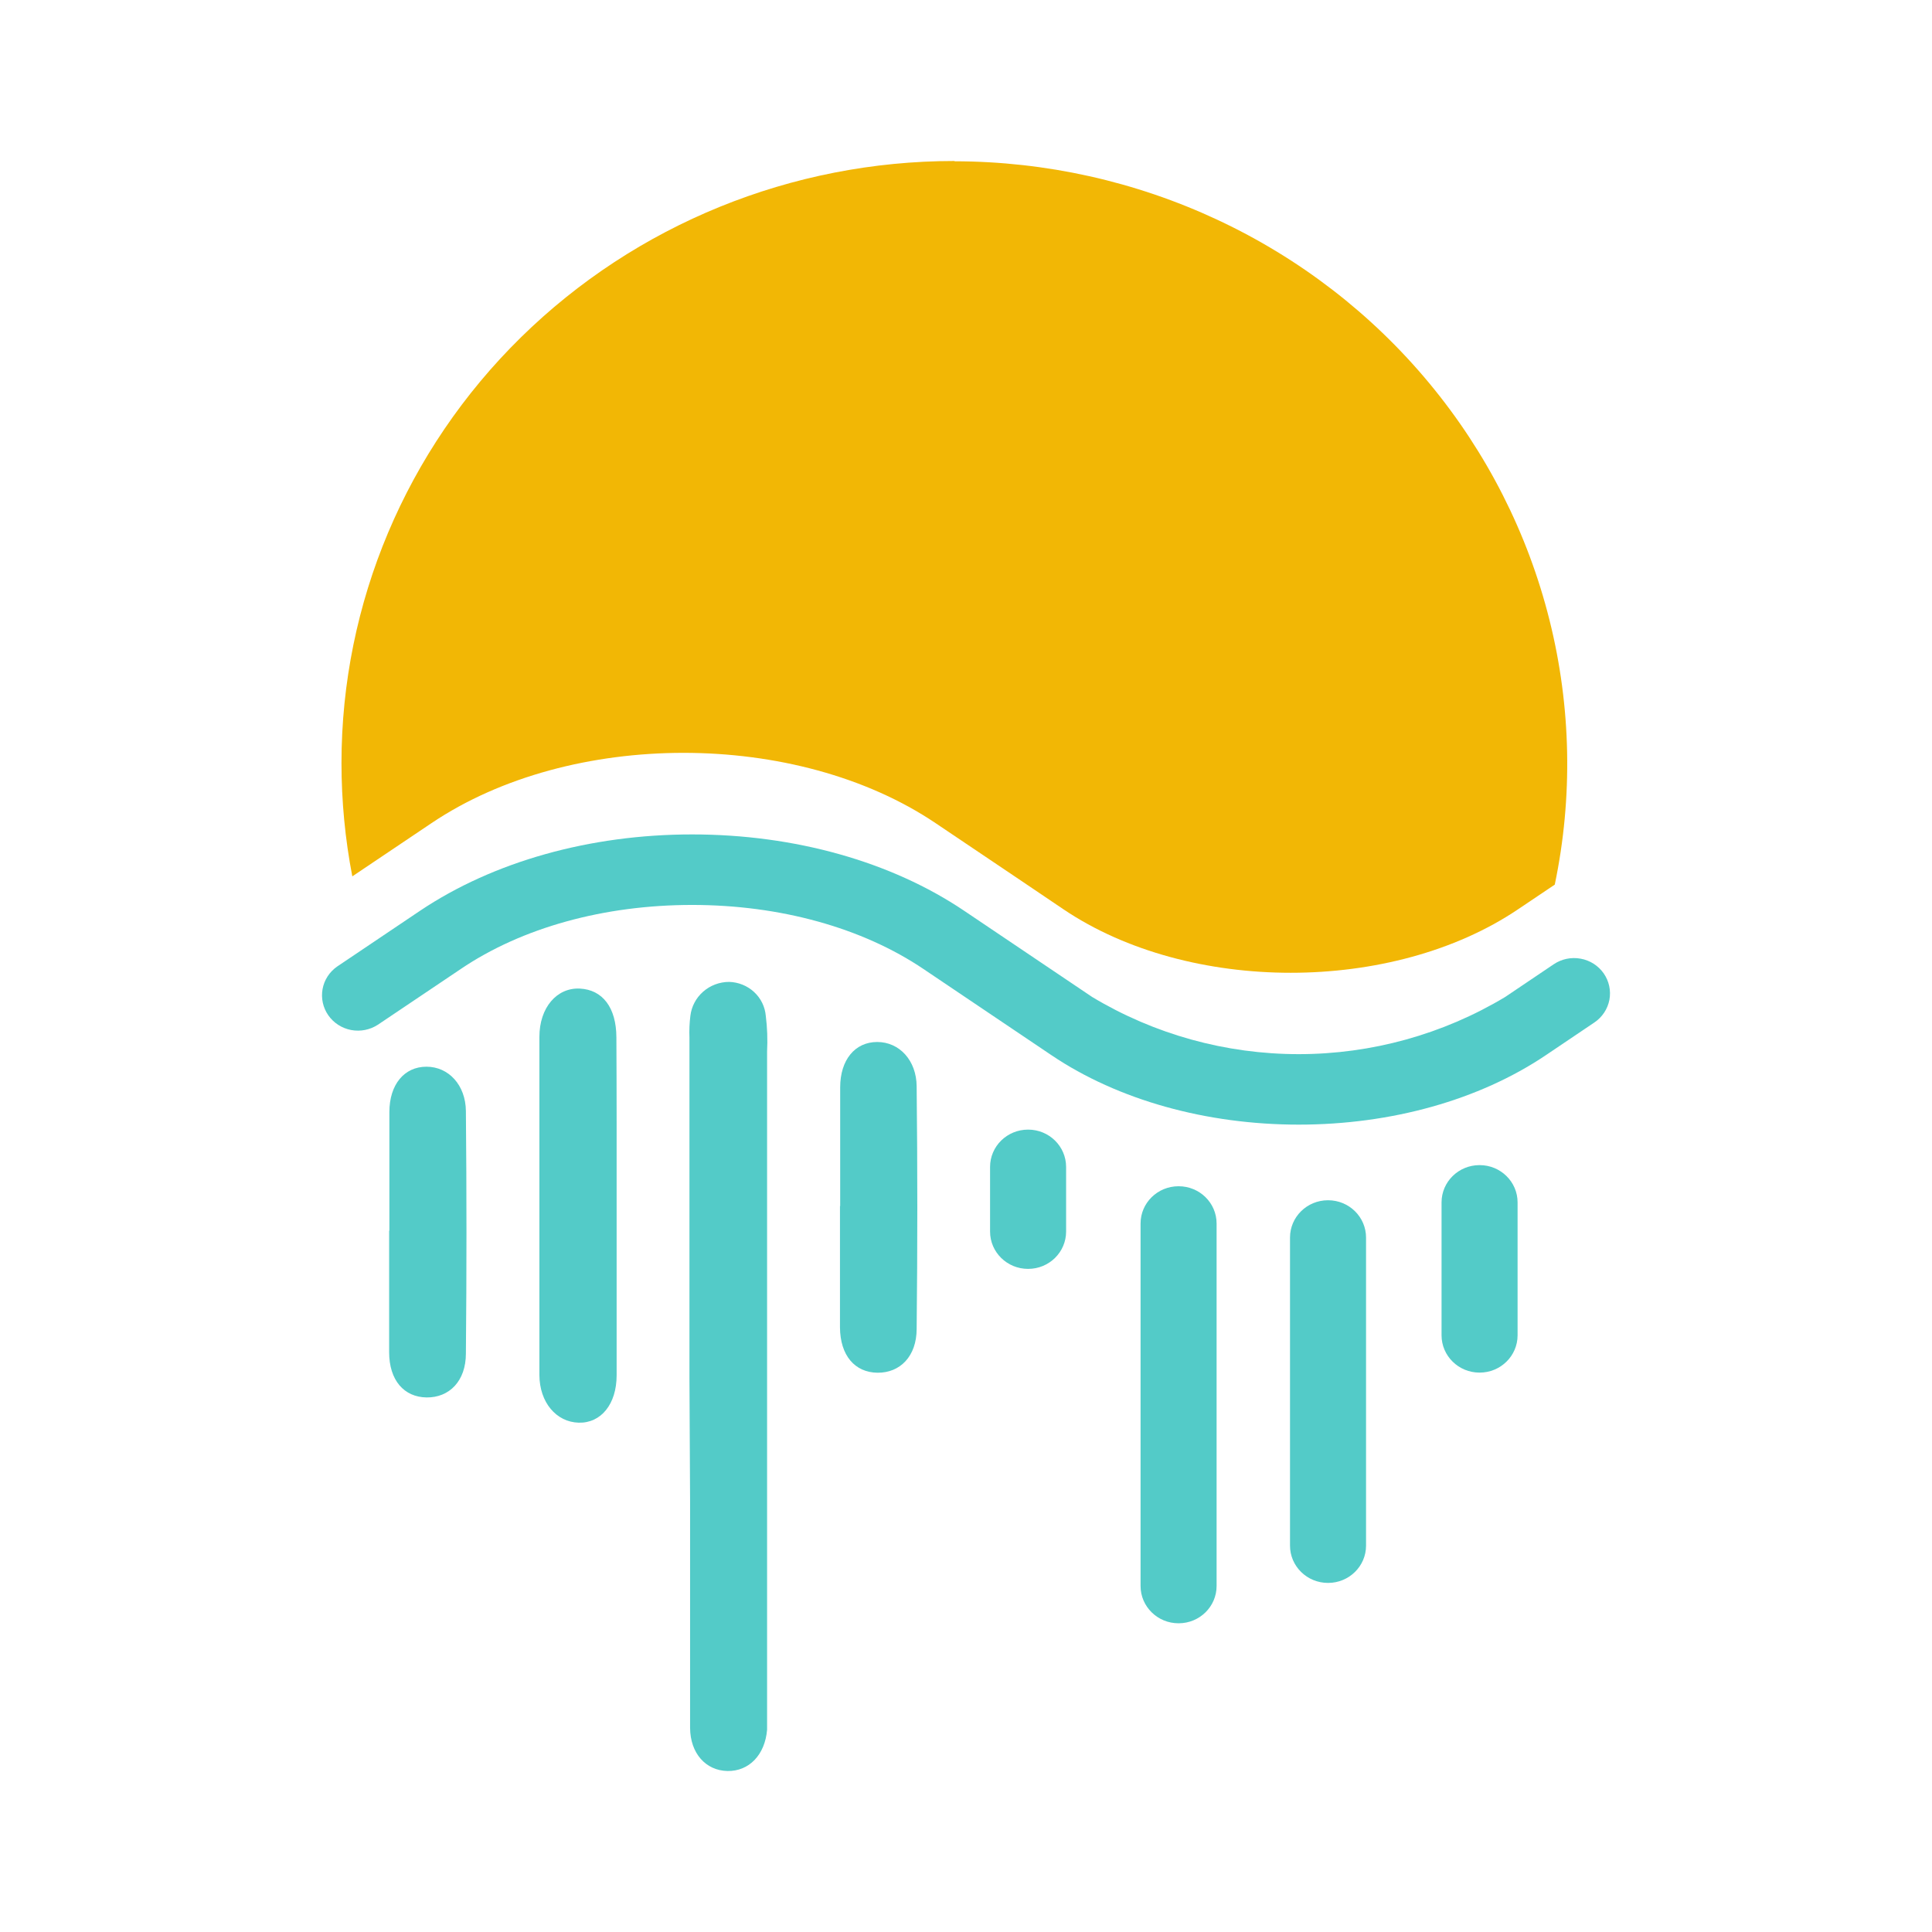
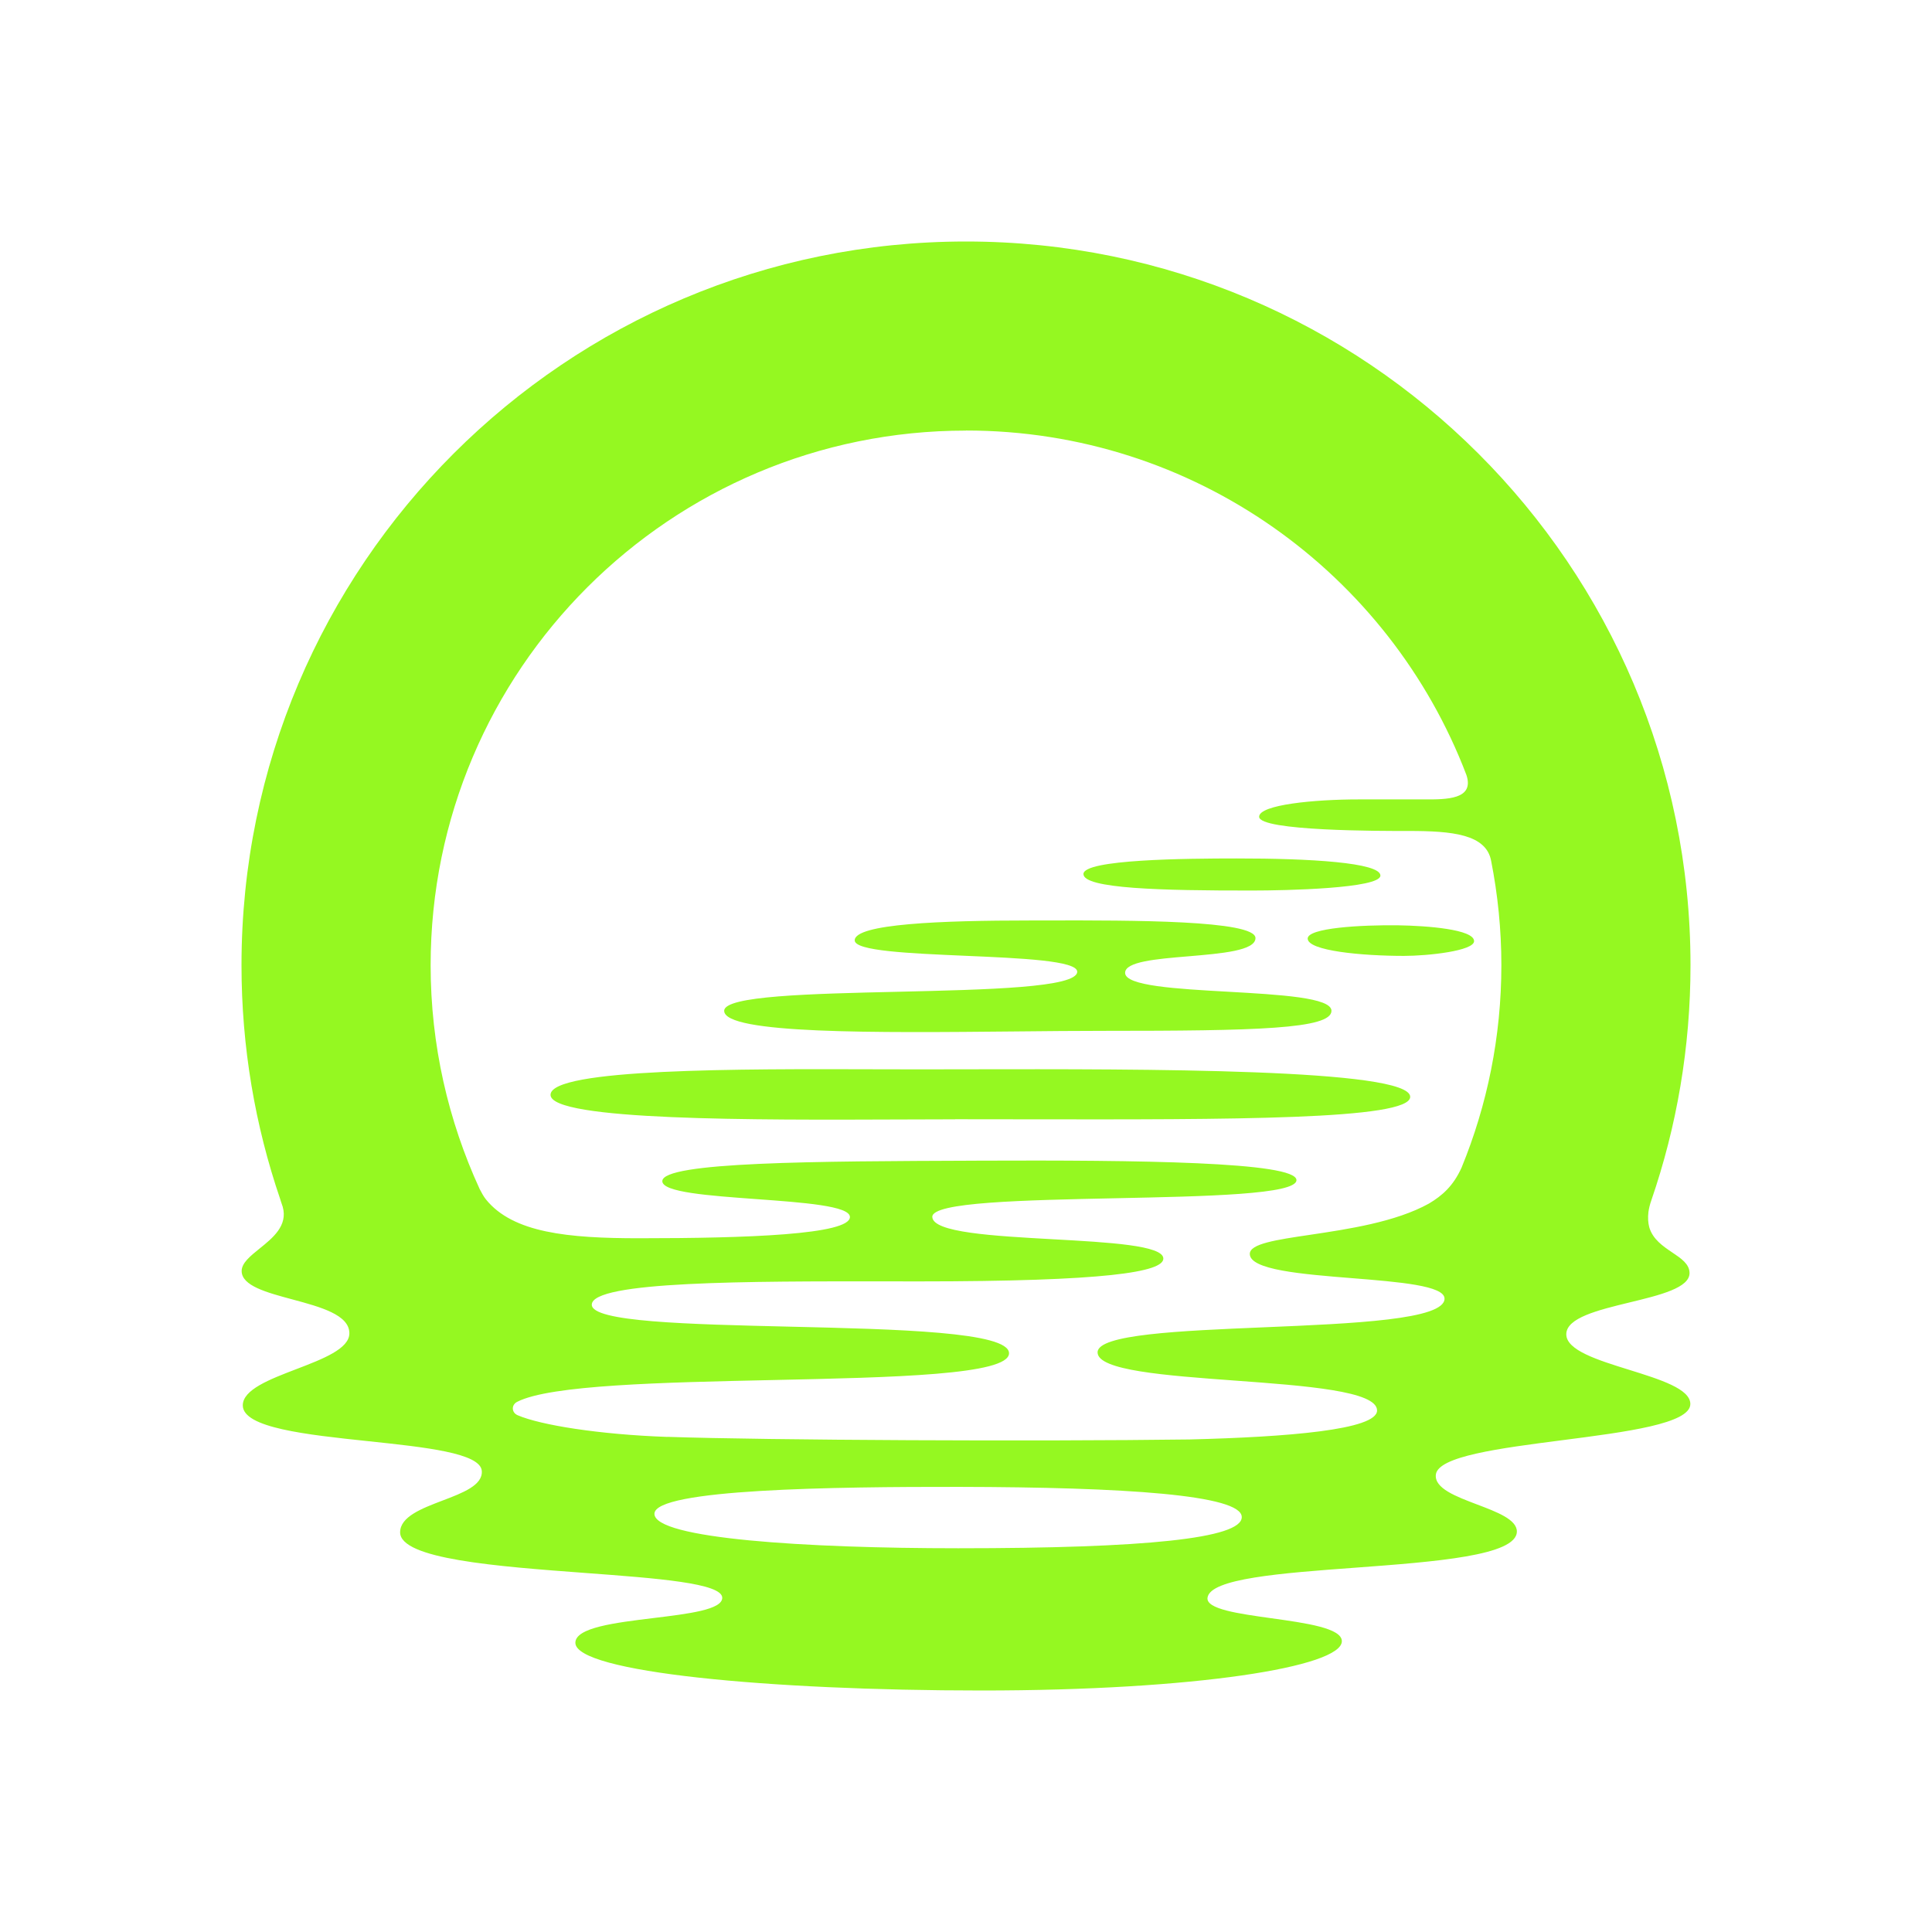
<svg xmlns="http://www.w3.org/2000/svg" width="48" height="48" viewBox="0 0 48 48" fill="none">
-   <path d="M23.709 4C19.671 4 15.799 5.576 12.943 8.381C10.088 11.185 8.484 14.99 8.484 18.956C8.484 19.901 8.574 20.844 8.753 21.773L10.72 20.451C14.177 18.122 19.786 18.122 23.245 20.451L25.309 21.84L26.427 22.595C29.544 24.693 34.593 24.693 37.71 22.595L38.628 21.978C39.081 19.805 39.036 17.56 38.497 15.406C37.958 13.251 36.938 11.242 35.511 9.522C34.085 7.802 32.288 6.415 30.249 5.462C28.21 4.508 25.981 4.011 23.722 4.007L23.709 4Z" fill="#F2B705" />
-   <path d="M32.266 27.941C29.972 27.941 27.778 27.331 26.126 26.218L22.947 24.077C21.424 23.049 19.38 22.483 17.195 22.483C15.01 22.483 12.965 23.046 11.444 24.077L9.387 25.46C9.191 25.587 8.953 25.634 8.722 25.59C8.492 25.546 8.289 25.415 8.156 25.224C8.024 25.034 7.973 24.801 8.014 24.574C8.055 24.347 8.186 24.145 8.378 24.012L10.434 22.629C12.252 21.409 14.652 20.731 17.195 20.731C19.738 20.731 22.138 21.404 23.956 22.629L27.135 24.77C28.679 25.698 30.454 26.19 32.265 26.19C34.075 26.19 35.85 25.698 37.395 24.77L38.603 23.956C38.798 23.825 39.038 23.775 39.271 23.818C39.504 23.86 39.71 23.992 39.844 24.184C39.977 24.376 40.028 24.612 39.985 24.841C39.941 25.069 39.807 25.272 39.612 25.403L38.404 26.217C36.745 27.333 34.559 27.941 32.266 27.941Z" fill="#53CBC8" />
-   <path d="M17.129 34.222V25.773C17.122 25.595 17.13 25.417 17.152 25.24C17.179 25.008 17.292 24.793 17.47 24.637C17.647 24.482 17.877 24.395 18.115 24.395C18.346 24.401 18.567 24.491 18.735 24.646C18.904 24.802 19.007 25.014 19.026 25.24C19.063 25.534 19.073 25.83 19.058 26.125V42.975C19.006 43.6 18.608 44.011 18.072 44C17.535 43.989 17.148 43.56 17.145 42.927V37.31L17.129 34.222Z" fill="#53CBC8" />
-   <path d="M15.32 29.97V34.169C15.32 34.887 14.93 35.362 14.376 35.346C13.822 35.33 13.404 34.845 13.401 34.16V25.764C13.401 25.029 13.837 24.534 14.405 24.561C14.973 24.589 15.311 25.035 15.314 25.77C15.322 27.169 15.32 28.57 15.32 29.97Z" fill="#53CBC8" />
-   <path d="M20.874 29.964V27.015C20.874 26.331 21.243 25.888 21.794 25.888C22.345 25.888 22.769 26.345 22.774 26.989C22.796 28.999 22.796 31.007 22.774 33.014C22.774 33.699 22.36 34.111 21.8 34.105C21.24 34.098 20.874 33.679 20.869 32.978V29.962L20.874 29.964Z" fill="#53CBC8" />
-   <path d="M9.674 30.578V27.629C9.674 26.945 10.044 26.502 10.595 26.502C11.146 26.502 11.569 26.959 11.575 27.604C11.594 29.613 11.594 31.621 11.575 33.629C11.575 34.313 11.161 34.725 10.6 34.719C10.039 34.712 9.668 34.294 9.668 33.592V30.575L9.674 30.578Z" fill="#53CBC8" />
-   <path d="M25.544 28.065H25.541C25.02 28.065 24.598 28.48 24.598 28.992V30.598C24.598 31.11 25.02 31.525 25.541 31.525H25.544C26.065 31.525 26.487 31.11 26.487 30.598V28.992C26.487 28.48 26.065 28.065 25.544 28.065Z" fill="#53CBC8" />
-   <path d="M29.283 29.472H29.28C28.759 29.472 28.337 29.886 28.337 30.398V39.403C28.337 39.915 28.759 40.33 29.28 40.33H29.283C29.804 40.33 30.226 39.915 30.226 39.403V30.398C30.226 29.886 29.804 29.472 29.283 29.472Z" fill="#53CBC8" />
-   <path d="M32.996 29.82H32.993C32.472 29.82 32.05 30.235 32.05 30.747V38.401C32.05 38.912 32.472 39.327 32.993 39.327H32.996C33.517 39.327 33.939 38.912 33.939 38.401V30.747C33.939 30.235 33.517 29.82 32.996 29.82Z" fill="#53CBC8" />
-   <path d="M36.761 28.947H36.758C36.237 28.947 35.815 29.362 35.815 29.873V33.175C35.815 33.687 36.237 34.102 36.758 34.102H36.761C37.282 34.102 37.704 33.687 37.704 33.175V29.873C37.704 29.362 37.282 28.947 36.761 28.947Z" fill="#53CBC8" />
+   <path d="M23.73 27.807C24.326 27.807 24.921 27.808 25.508 27.809C30.558 27.816 35.034 27.823 35.036 27.251C35.036 26.547 28.407 26.559 24.085 26.566H24.083C23.658 26.567 23.255 26.568 22.883 26.568C22.541 26.568 22.171 26.567 21.783 26.566C18.425 26.556 13.678 26.541 13.678 27.201C13.678 27.847 18.798 27.827 22.369 27.813C22.857 27.811 23.317 27.809 23.73 27.809V27.807Z" fill="#95F821" />
+   <path d="M33.08 25.113C33.08 25.567 31.194 25.611 27.429 25.611C26.743 25.611 25.991 25.618 25.22 25.626C21.792 25.659 17.992 25.695 17.992 25.113C17.992 24.74 20.145 24.69 22.317 24.64C24.53 24.588 26.763 24.537 26.763 24.142C26.763 23.867 25.363 23.806 23.972 23.746C22.599 23.686 21.235 23.627 21.235 23.363C21.235 22.951 23.393 22.869 25.587 22.869C25.739 22.869 25.9 22.869 26.069 22.868C28.099 22.865 31.192 22.86 31.192 23.306C31.192 23.619 30.352 23.689 29.527 23.759C28.733 23.825 27.953 23.891 27.953 24.17C27.953 24.495 29.229 24.567 30.507 24.639C31.792 24.712 33.08 24.784 33.08 25.113Z" fill="#95F821" />
+   <path d="M31.123 22.125C31.93 22.125 34.296 22.075 34.296 21.753C34.296 21.43 32.543 21.326 30.722 21.328C29.47 21.328 26.918 21.35 26.918 21.715C26.918 22.079 28.855 22.128 31.123 22.125Z" fill="#95F821" />
+   <path d="M34.881 23.749C33.842 23.749 32.489 23.624 32.489 23.318C32.489 23.054 33.81 22.977 34.736 22.989C35.449 23 36.623 23.088 36.623 23.382C36.623 23.624 35.48 23.749 34.881 23.749Z" fill="#95F821" />
+   <path fill-rule="evenodd" clip-rule="evenodd" d="M38.914 33.148C38.916 32.74 39.708 32.548 40.485 32.359C41.242 32.176 41.986 31.995 41.976 31.622C41.97 31.402 41.77 31.267 41.548 31.118C41.317 30.962 41.063 30.791 40.975 30.49C40.947 30.381 40.937 30.256 40.955 30.11C40.967 30.023 40.99 29.928 41.026 29.825C41.657 27.992 42 26.026 42 23.981C42 14.051 33.941 6 24 6C14.059 6 6 14.051 6 23.981C6 26.016 6.339 27.97 6.962 29.793C6.966 29.809 6.972 29.827 6.978 29.845C6.996 29.894 7.01 29.938 7.024 29.982C7.155 30.451 6.78 30.754 6.448 31.021C6.215 31.209 6.004 31.38 6.004 31.578C6.004 31.945 6.623 32.111 7.266 32.284C7.96 32.471 8.68 32.665 8.68 33.125C8.68 33.51 8.022 33.763 7.361 34.016C6.698 34.27 6.032 34.526 6.032 34.916C6.032 35.476 7.618 35.644 9.15 35.806C10.565 35.956 11.935 36.1 11.97 36.544C11.998 36.899 11.501 37.089 10.992 37.282C10.476 37.479 9.947 37.681 9.941 38.065C9.93 38.737 12.358 38.917 14.543 39.08C16.324 39.212 17.944 39.333 17.944 39.697C17.944 39.992 17.107 40.094 16.235 40.2C15.286 40.316 14.295 40.436 14.295 40.815C14.295 41.543 19.099 42 24.393 42C29.687 42 33.338 41.412 33.338 40.775C33.338 40.45 32.449 40.325 31.588 40.205C30.764 40.09 29.965 39.978 30 39.697C30.059 39.216 31.837 39.084 33.668 38.949C35.646 38.802 37.686 38.651 37.686 38.049C37.686 37.753 37.194 37.566 36.697 37.378C36.171 37.178 35.638 36.977 35.673 36.639C35.72 36.181 37.261 35.982 38.809 35.782C40.399 35.577 41.996 35.371 41.996 34.882C41.996 34.506 41.24 34.271 40.477 34.033C39.698 33.791 38.912 33.547 38.914 33.148ZM30.851 37.693C30.851 38.224 28.439 38.466 23.808 38.466C20.021 38.466 16.259 38.228 16.259 37.61C16.259 36.992 20.747 36.937 23.831 36.941C27.939 36.949 30.853 37.139 30.851 37.691V37.693ZM24 10.696C29.677 10.696 34.524 14.25 36.432 19.252C36.639 19.866 35.937 19.863 35.382 19.861L35.288 19.861H33.755C32.66 19.861 31.283 19.992 31.283 20.292C31.283 20.651 34.36 20.646 34.938 20.645L34.998 20.645C36.077 20.645 36.924 20.725 37.047 21.388C37.212 22.226 37.301 23.092 37.301 23.979C37.301 25.76 36.948 27.46 36.311 29.012C36.103 29.469 35.833 29.704 35.502 29.902C34.672 30.362 33.489 30.538 32.551 30.678C31.7 30.804 31.051 30.901 31.051 31.153C31.051 31.551 32.346 31.656 33.595 31.756C34.76 31.85 35.886 31.941 35.889 32.263C35.894 32.787 33.625 32.883 31.414 32.976C29.315 33.064 27.268 33.151 27.269 33.599C27.269 34.05 28.964 34.174 30.679 34.3C32.436 34.429 34.213 34.559 34.213 35.043C34.213 35.525 31.983 35.702 29.552 35.763C25.775 35.813 19.099 35.783 16.582 35.698L16.584 35.7C14.882 35.64 13.432 35.406 12.863 35.162C12.706 35.096 12.7 34.904 12.849 34.828C13.668 34.407 16.475 34.346 19.192 34.287C22.185 34.222 25.069 34.16 25.069 33.621C25.069 33.089 22.287 33.023 19.605 32.96C17.108 32.901 14.699 32.844 14.703 32.414C14.708 31.828 18.603 31.832 22.032 31.835C22.3 31.836 22.566 31.836 22.826 31.836C27.477 31.836 28.905 31.604 28.903 31.268C28.901 30.941 27.552 30.866 26.162 30.789C24.69 30.707 23.173 30.623 23.163 30.234C23.153 29.866 25.441 29.818 27.718 29.77C29.969 29.723 32.21 29.676 32.21 29.32C32.21 28.864 28.272 28.82 24.333 28.836L24.19 28.837C20.299 28.851 16.455 28.864 16.455 29.346C16.455 29.622 17.62 29.706 18.785 29.791C19.951 29.876 21.116 29.96 21.116 30.236C21.116 30.674 18.555 30.764 15.878 30.764C14.114 30.764 12.744 30.631 12.073 29.799C12.018 29.731 11.962 29.63 11.917 29.541C11.139 27.849 10.699 25.967 10.699 23.983C10.699 16.645 16.653 10.698 23.998 10.698L24 10.696Z" fill="#95F821" />
</svg>
